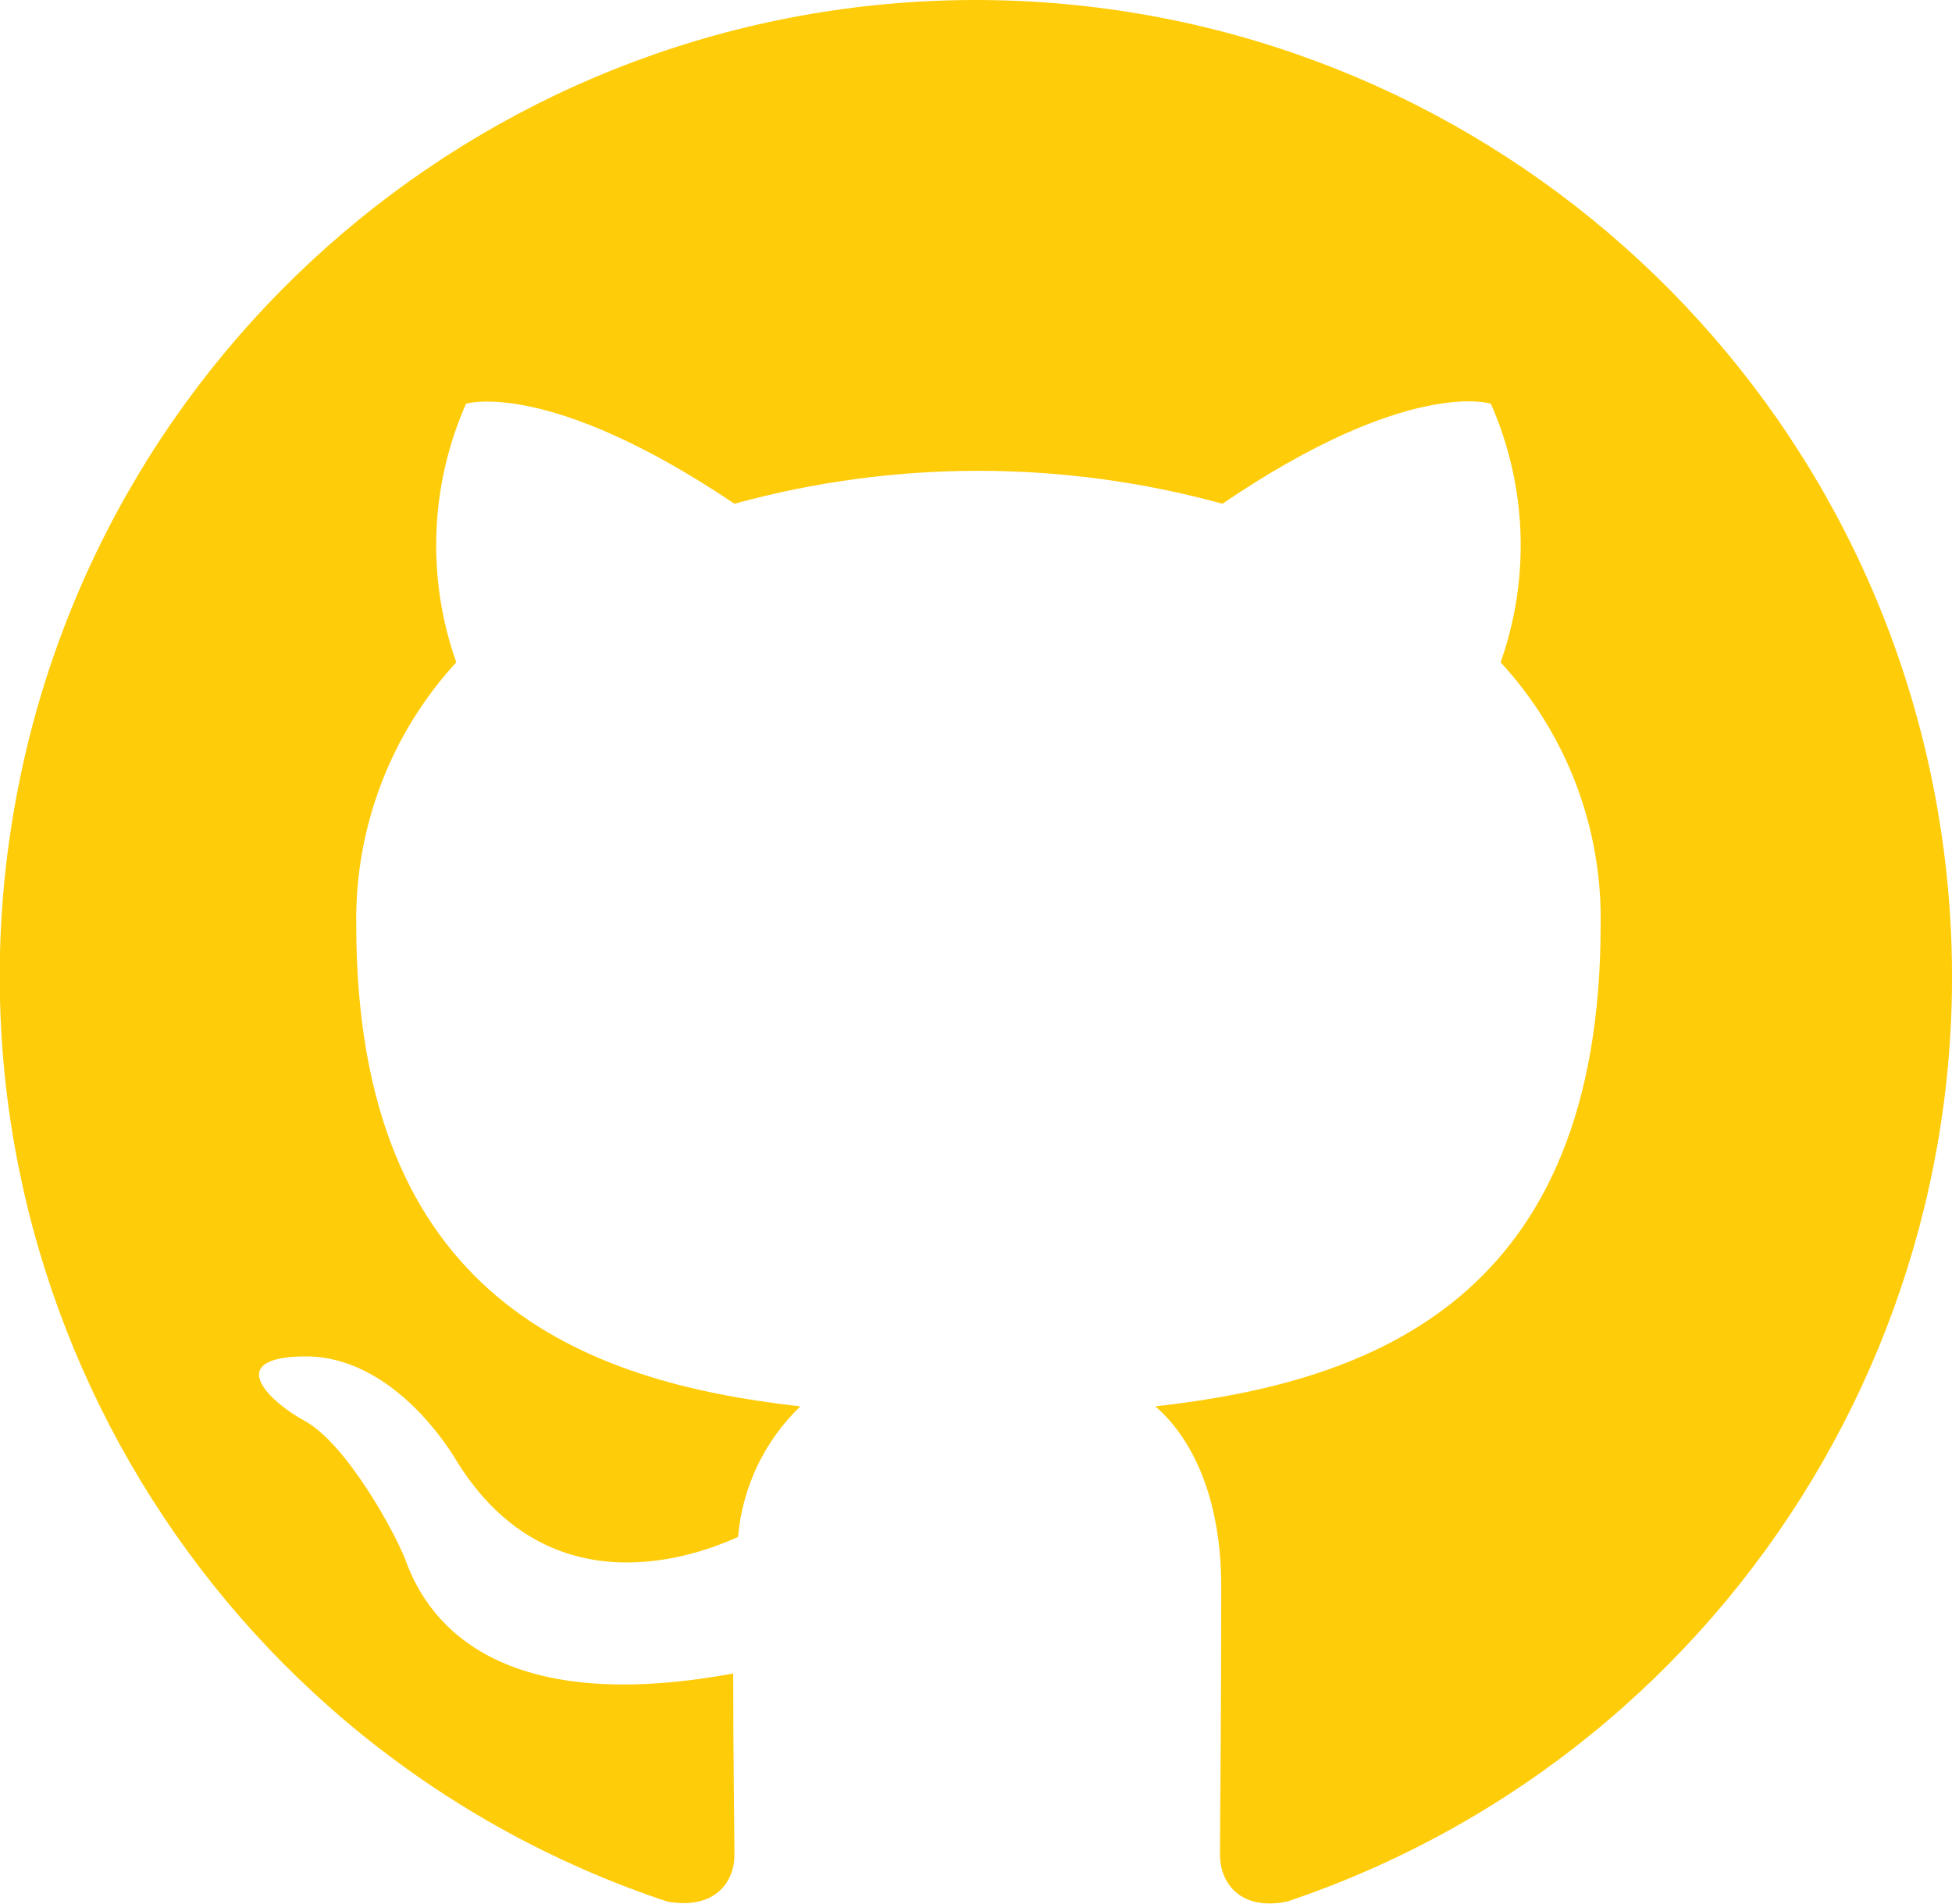
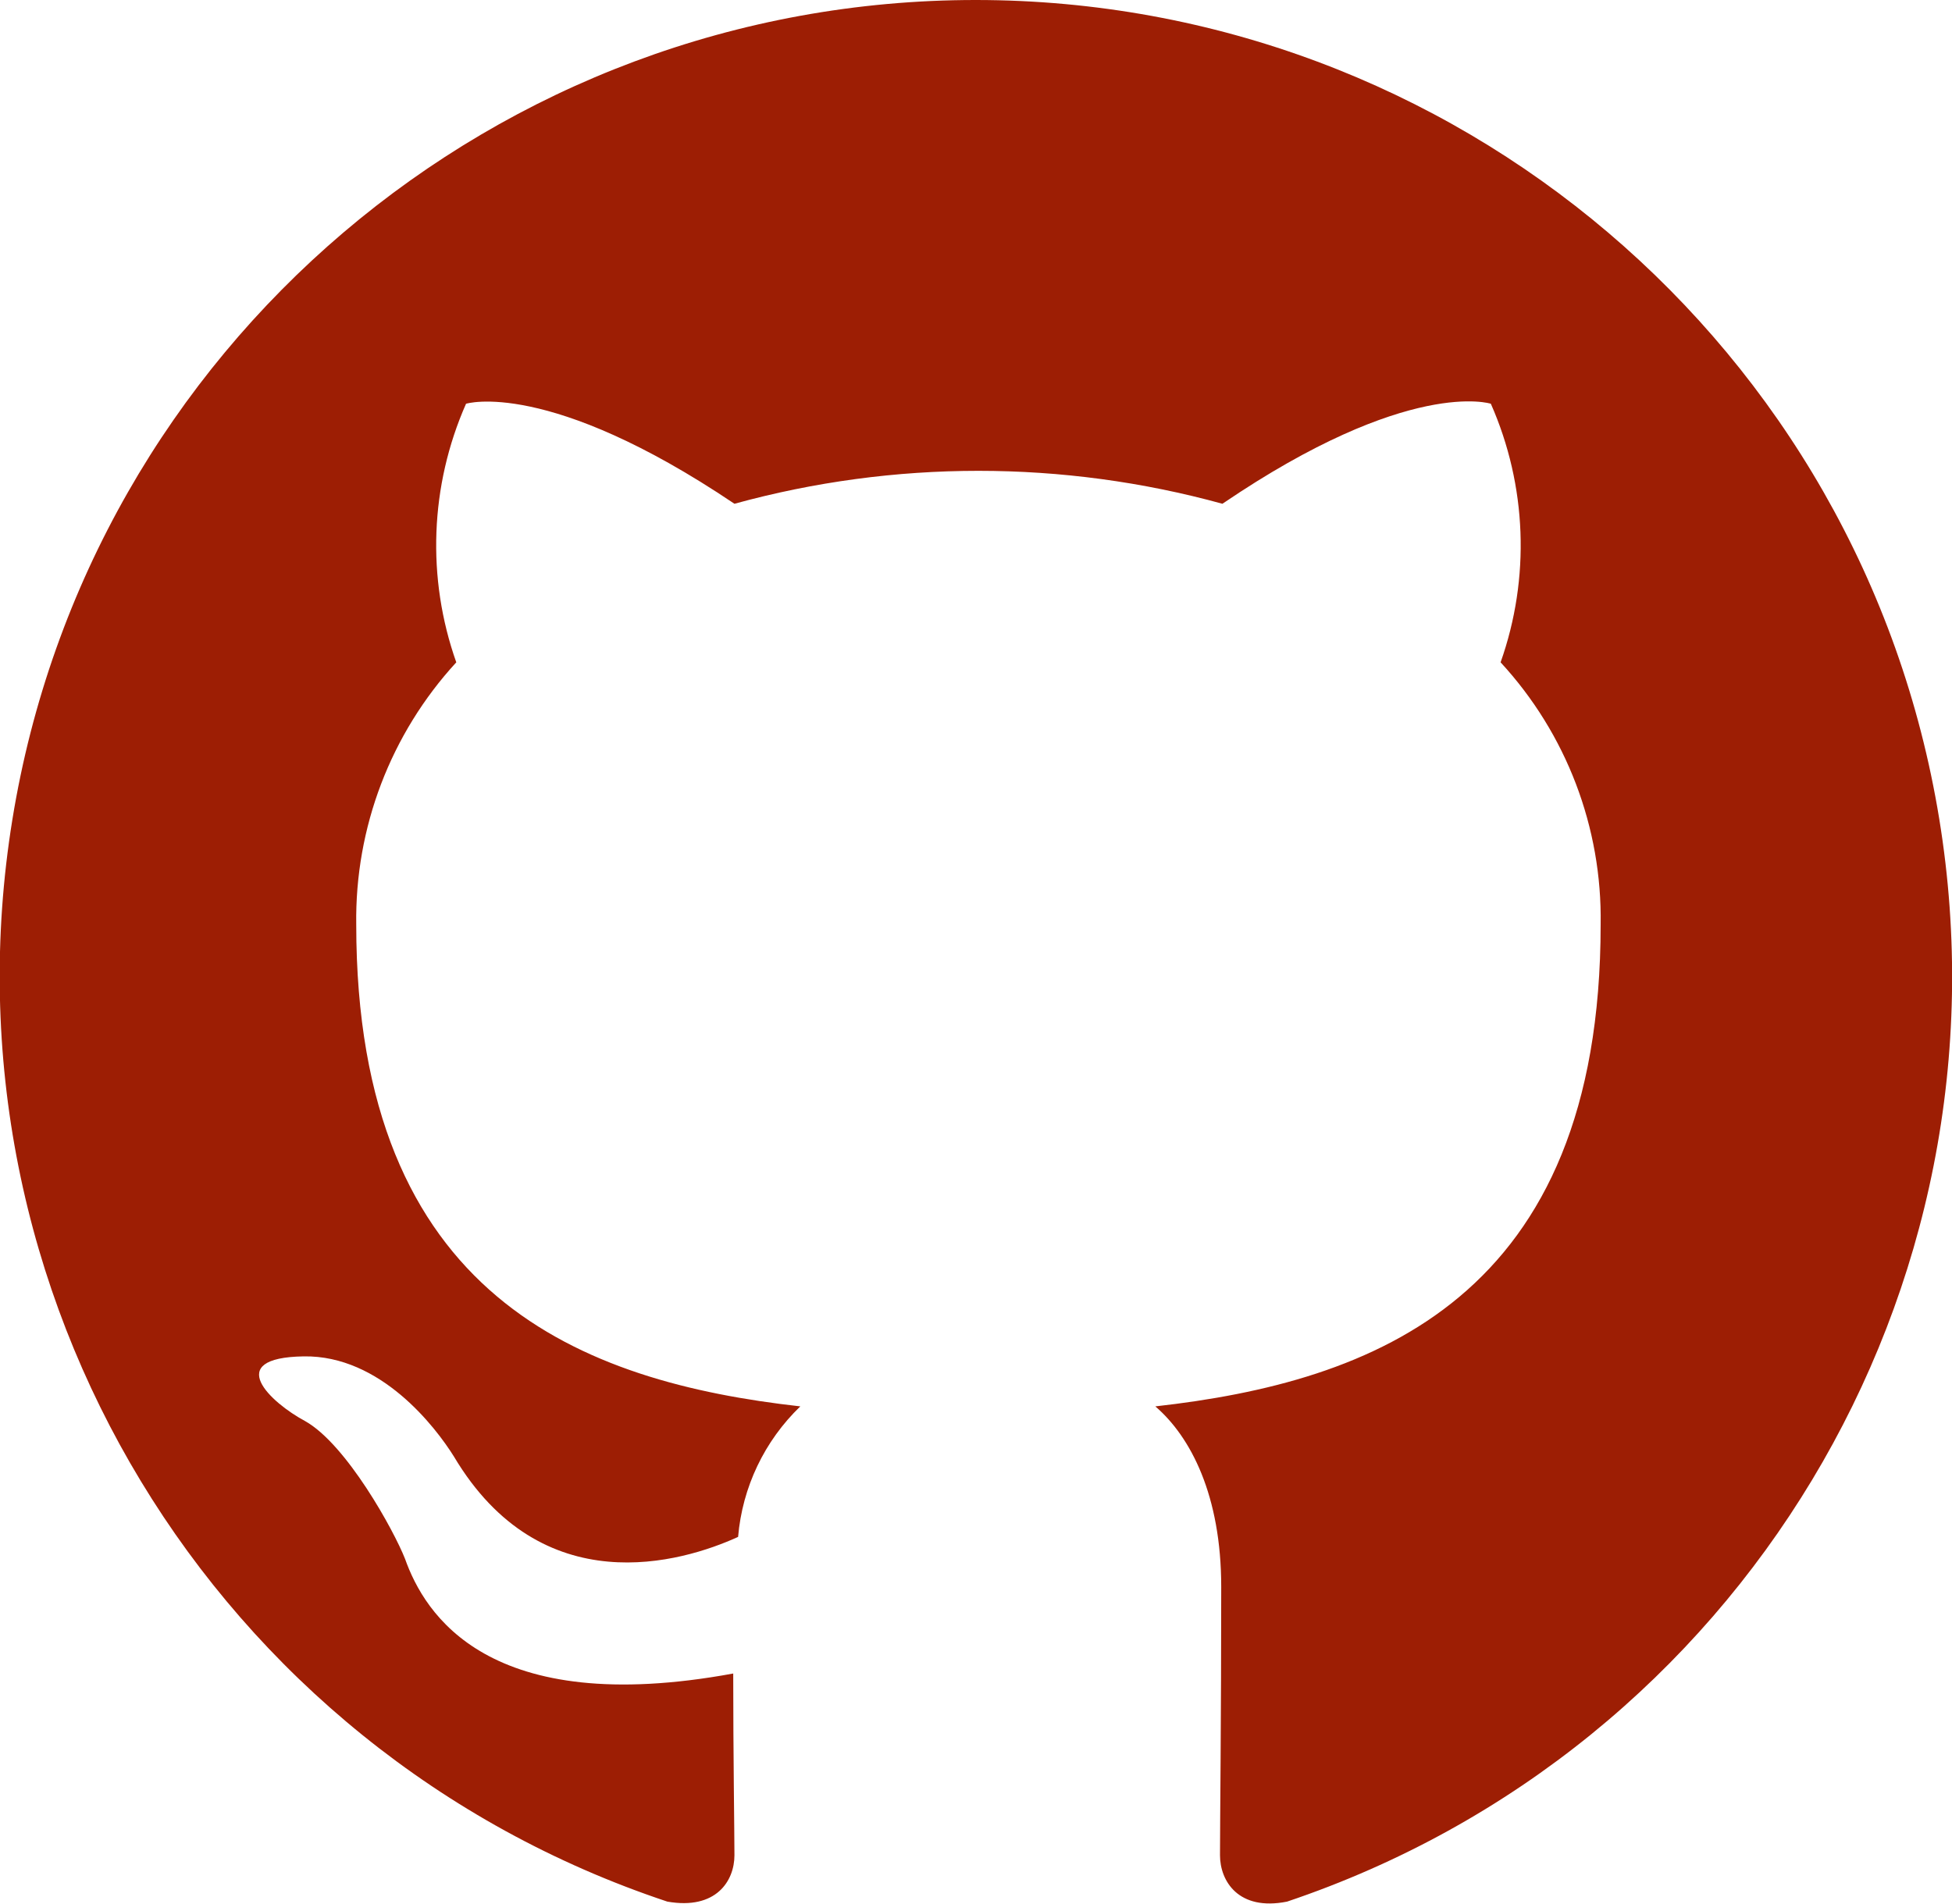
- <svg xmlns="http://www.w3.org/2000/svg" width="60" height="58.52" viewBox="0 0 60 58.52">
-   <path id="Octicons-mark-github" d="M30,0a30,30,0,0,0-9.488,58.462c1.5.263,2.063-.638,2.063-1.425,0-.712-.038-3.075-.038-5.588C15,52.837,13.05,49.612,12.45,47.925c-.338-.862-1.8-3.525-3.075-4.237-1.05-.562-2.55-1.95-.038-1.988,2.363-.037,4.05,2.175,4.613,3.075,2.7,4.538,7.013,3.263,8.737,2.475A6.311,6.311,0,0,1,24.6,43.237c-6.675-.75-13.65-3.337-13.65-14.812a11.675,11.675,0,0,1,3.075-8.063,10.78,10.78,0,0,1,.3-7.95s2.512-.787,8.25,3.075a28.284,28.284,0,0,1,15,0c5.737-3.9,8.25-3.075,8.25-3.075a10.78,10.78,0,0,1,.3,7.95A11.608,11.608,0,0,1,49.2,28.425c0,11.512-7.012,14.063-13.687,14.812,1.088.938,2.025,2.738,2.025,5.55,0,4.013-.038,7.237-.038,8.25,0,.787.563,1.725,2.063,1.425A30.016,30.016,0,0,0,30,0Z" fill="#ffcc0a" fill-rule="evenodd" />
+ <svg xmlns="http://www.w3.org/2000/svg" width="80" height="78.026" viewBox="0 0 80 78.026">
+   <path id="Octicons-mark-github" d="M40,0A40,40,0,0,0,27.35,77.95c2,.35,2.75-.85,2.75-1.9,0-.95-.05-4.1-.05-7.45C20,70.45,17.4,66.15,16.6,63.9c-.45-1.15-2.4-4.7-4.1-5.65-1.4-.75-3.4-2.6-.05-2.65,3.15-.05,5.4,2.9,6.15,4.1,3.6,6.05,9.35,4.35,11.65,3.3a8.414,8.414,0,0,1,2.55-5.35c-8.9-1-18.2-4.45-18.2-19.75a15.567,15.567,0,0,1,4.1-10.75,14.374,14.374,0,0,1,.4-10.6s3.35-1.05,11,4.1a37.712,37.712,0,0,1,20,0c7.65-5.2,11-4.1,11-4.1a14.374,14.374,0,0,1,.4,10.6A15.477,15.477,0,0,1,65.6,37.9c0,15.35-9.35,18.75-18.25,19.75,1.45,1.25,2.7,3.65,2.7,7.4,0,5.35-.05,9.65-.05,11,0,1.05.75,2.3,2.75,1.9A40.021,40.021,0,0,0,40,0Z" fill="#9d1e04" fill-rule="evenodd" />
</svg>
